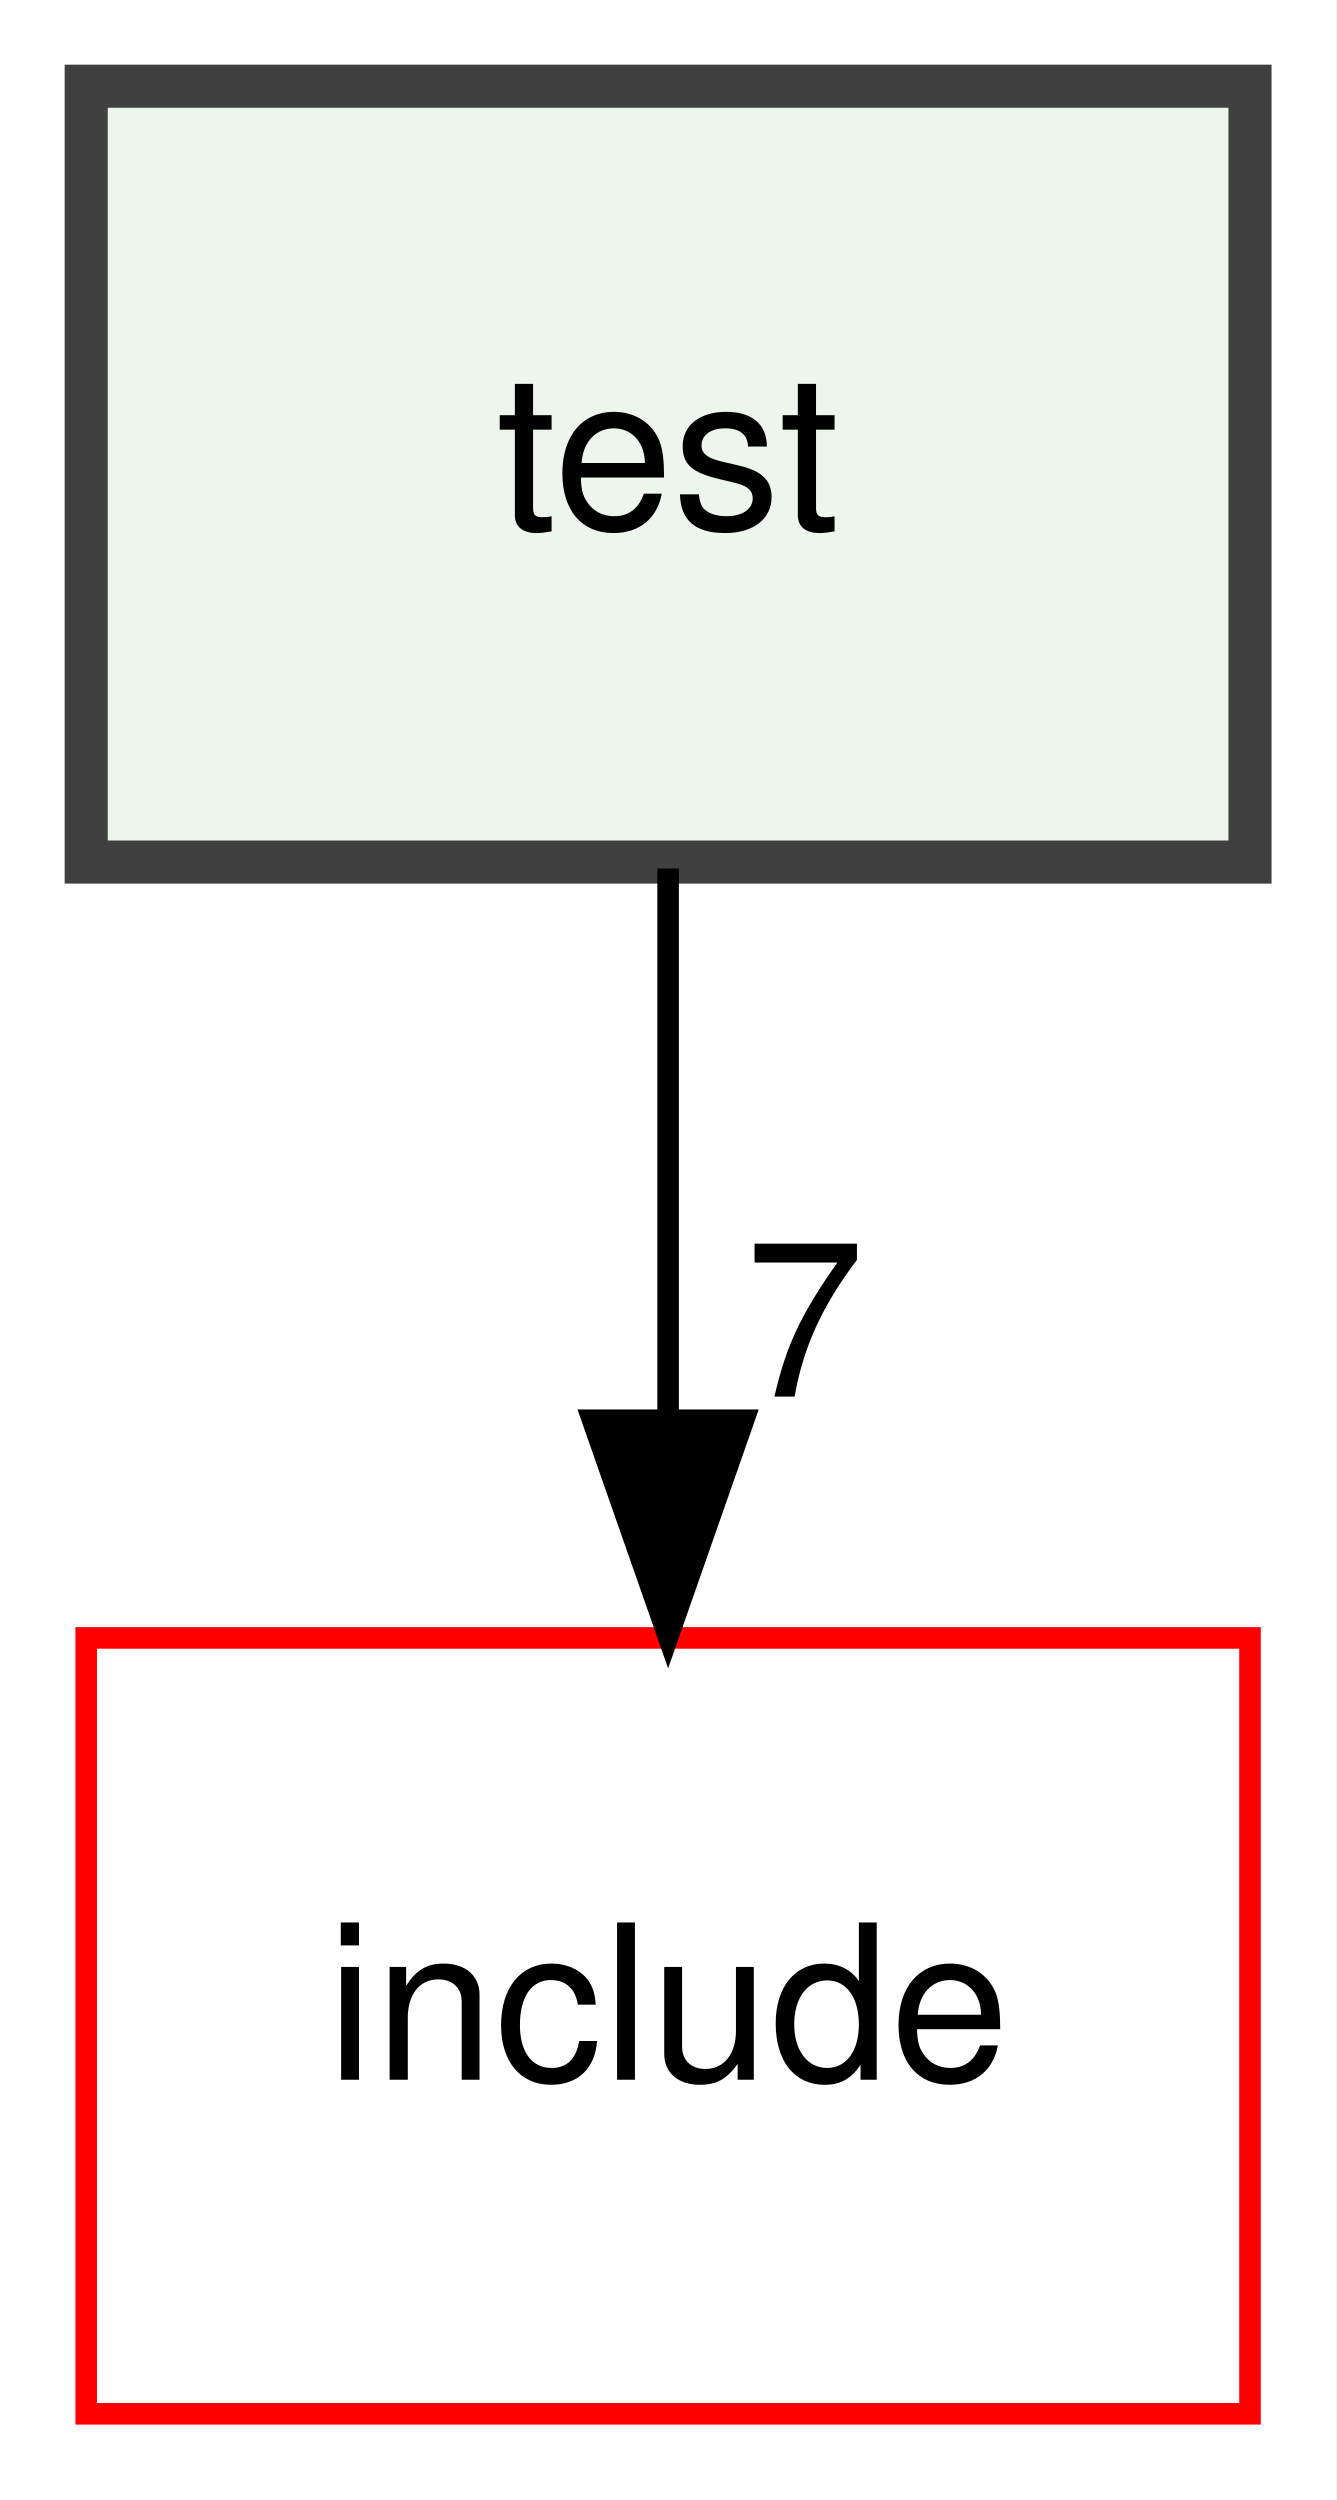
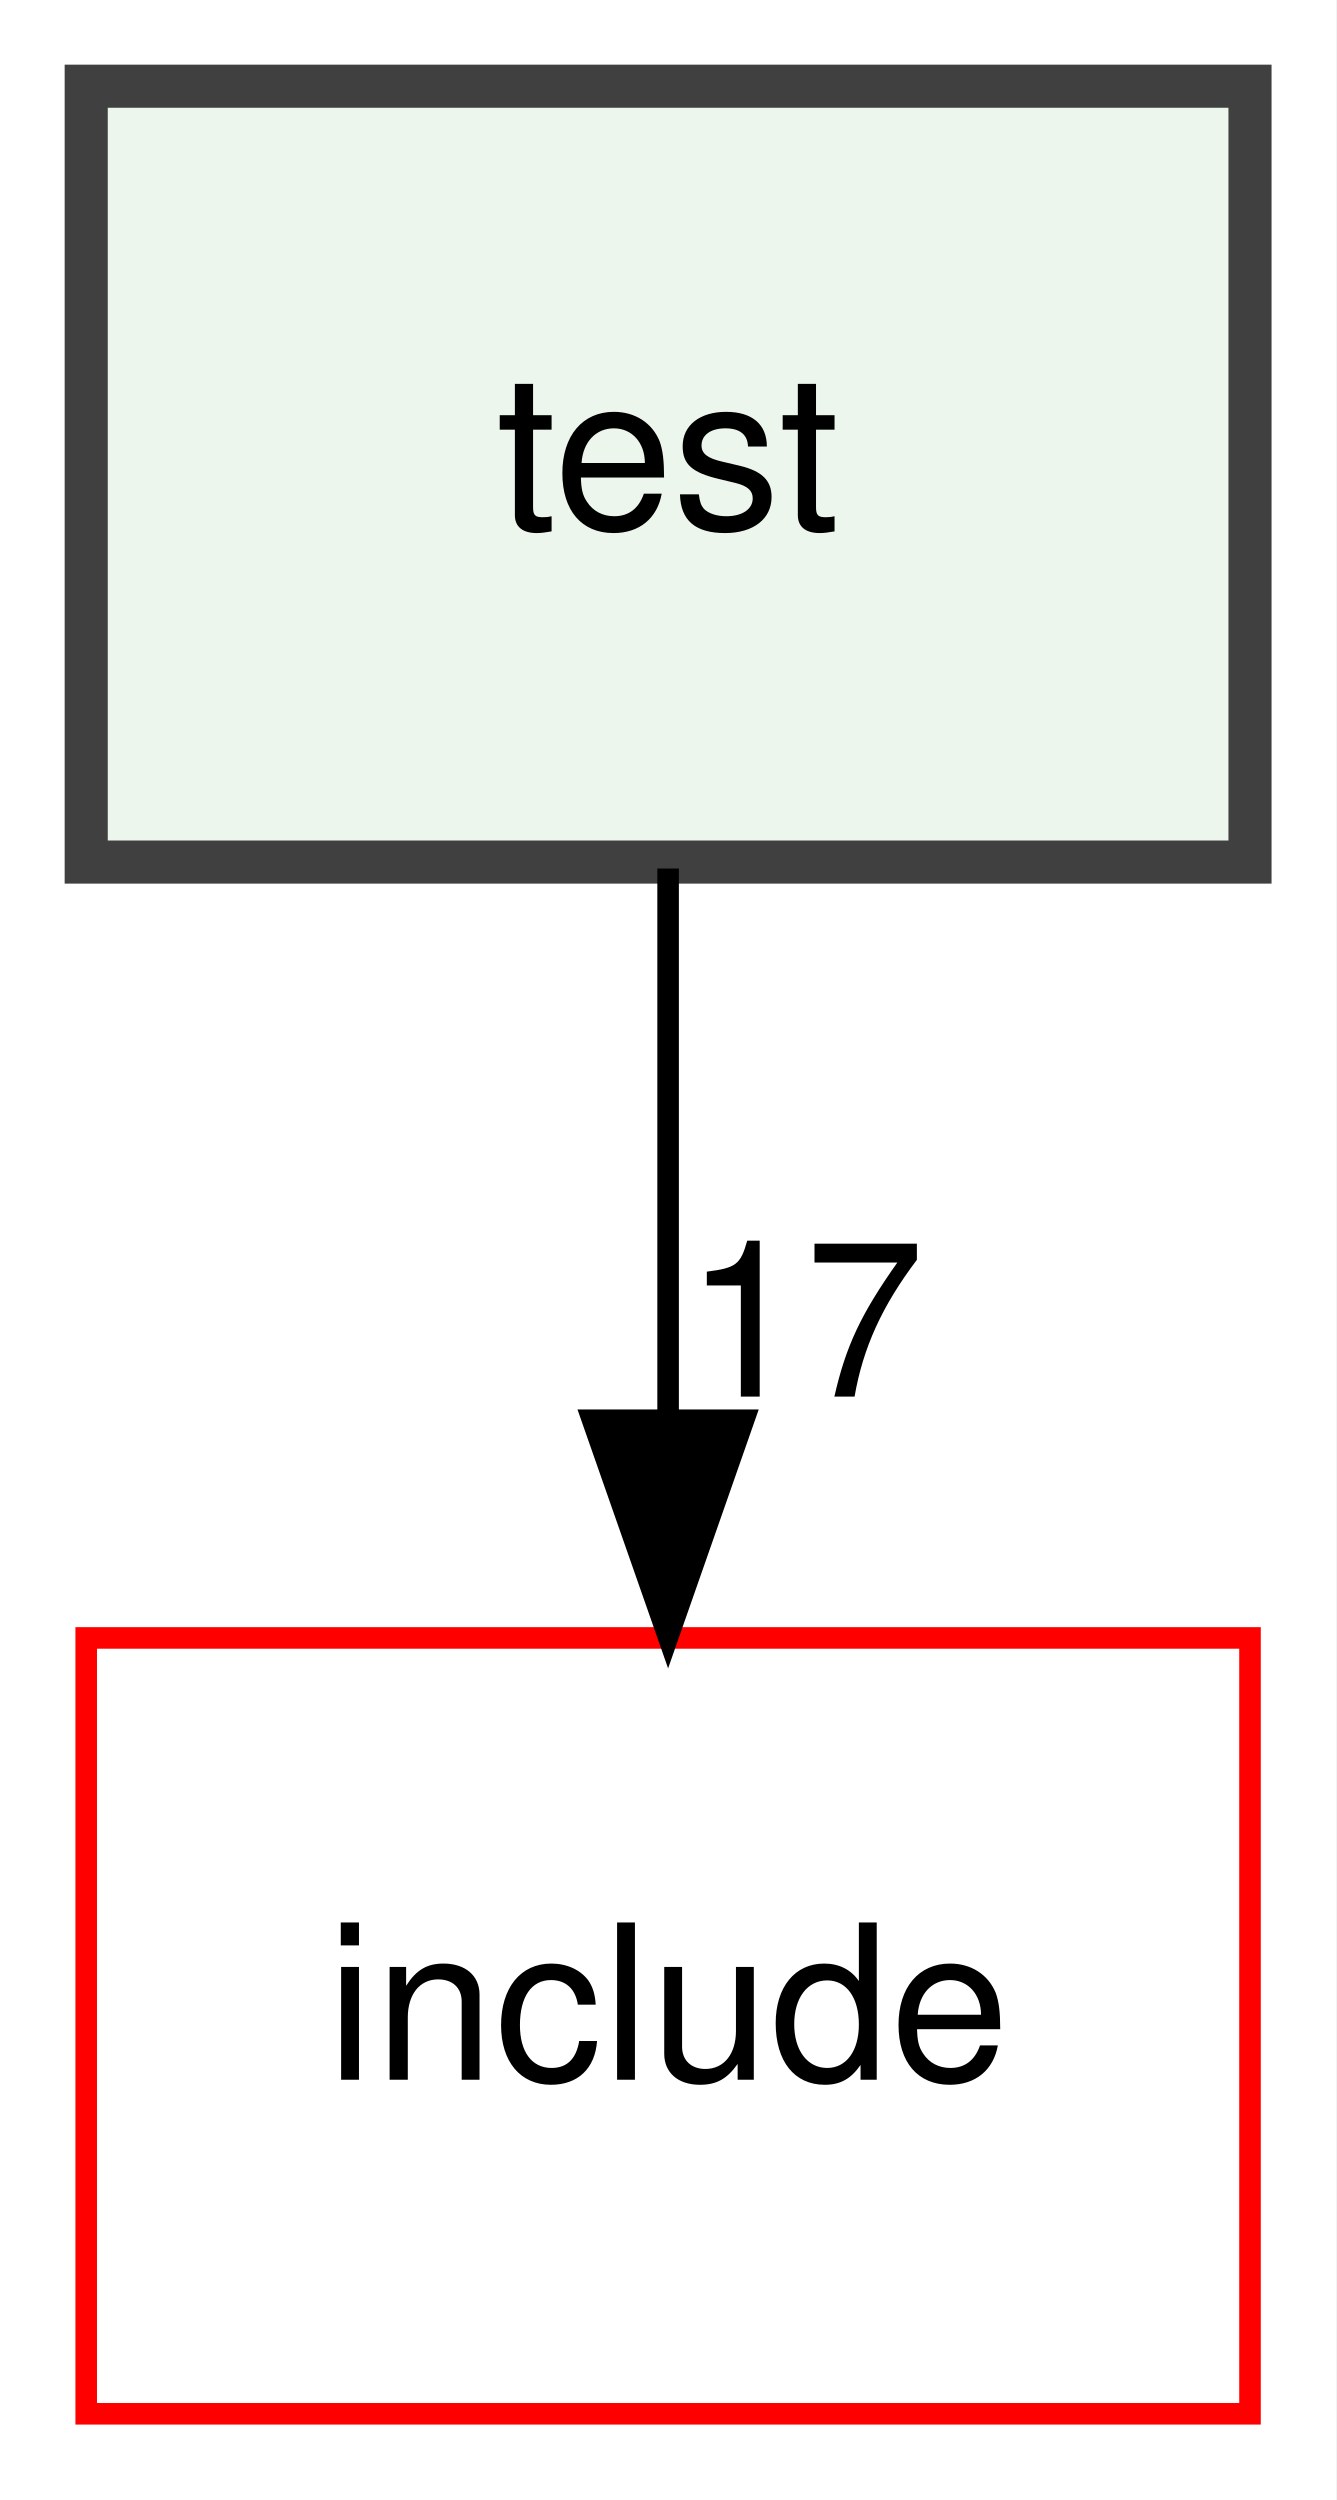
<svg xmlns="http://www.w3.org/2000/svg" xmlns:xlink="http://www.w3.org/1999/xlink" width="62pt" height="116pt" viewBox="0.00 0.00 62.00 116.00">
  <g id="graph0" class="graph" transform="scale(1 1) rotate(0) translate(4 112)">
    <polygon fill="white" stroke="transparent" points="-4,4 -4,-112 58,-112 58,4 -4,4" />
    <g id="node1" class="node">
      <g id="a_node1">
        <a xlink:href="dir_13e138d54eb8818da29c3992edef070a.xhtml" target="_top" xlink:title="test">
          <polygon fill="#edf6ed" stroke="#404040" stroke-width="2" points="54,-108 0,-108 0,-72 54,-72 54,-108" />
          <text text-anchor="middle" x="27" y="-87.5" font-family="Helvetica,sans-Serif" font-size="10.00">test</text>
        </a>
      </g>
    </g>
    <g id="node2" class="node">
      <g id="a_node2">
        <a xlink:href="dir_d44c64559bbebec7f509842c48db8b23.xhtml" target="_top" xlink:title="include">
          <polygon fill="none" stroke="red" points="54,-36 0,-36 0,0 54,0 54,-36" />
          <text text-anchor="middle" x="27" y="-15.5" font-family="Helvetica,sans-Serif" font-size="10.00">include</text>
        </a>
      </g>
    </g>
    <g id="edge1" class="edge">
      <path fill="none" stroke="black" d="M27,-71.7C27,-63.98 27,-54.71 27,-46.11" />
      <polygon fill="black" stroke="black" points="30.5,-46.1 27,-36.1 23.5,-46.1 30.5,-46.1" />
      <g id="a_edge1-headlabel">
-         <a xlink:href="dir_000010_000004.xhtml" target="_top" xlink:title="7">
-           <text text-anchor="middle" x="33.34" y="-47.2" font-family="Helvetica,sans-Serif" font-size="10.00">7</text>
+         <a xlink:href="dir_000010_000004.xhtml" target="_top" xlink:title="17">
+           <text text-anchor="middle" x="33.34" y="-47.2" font-family="Helvetica,sans-Serif" font-size="10.00">17</text>
        </a>
      </g>
    </g>
  </g>
</svg>
